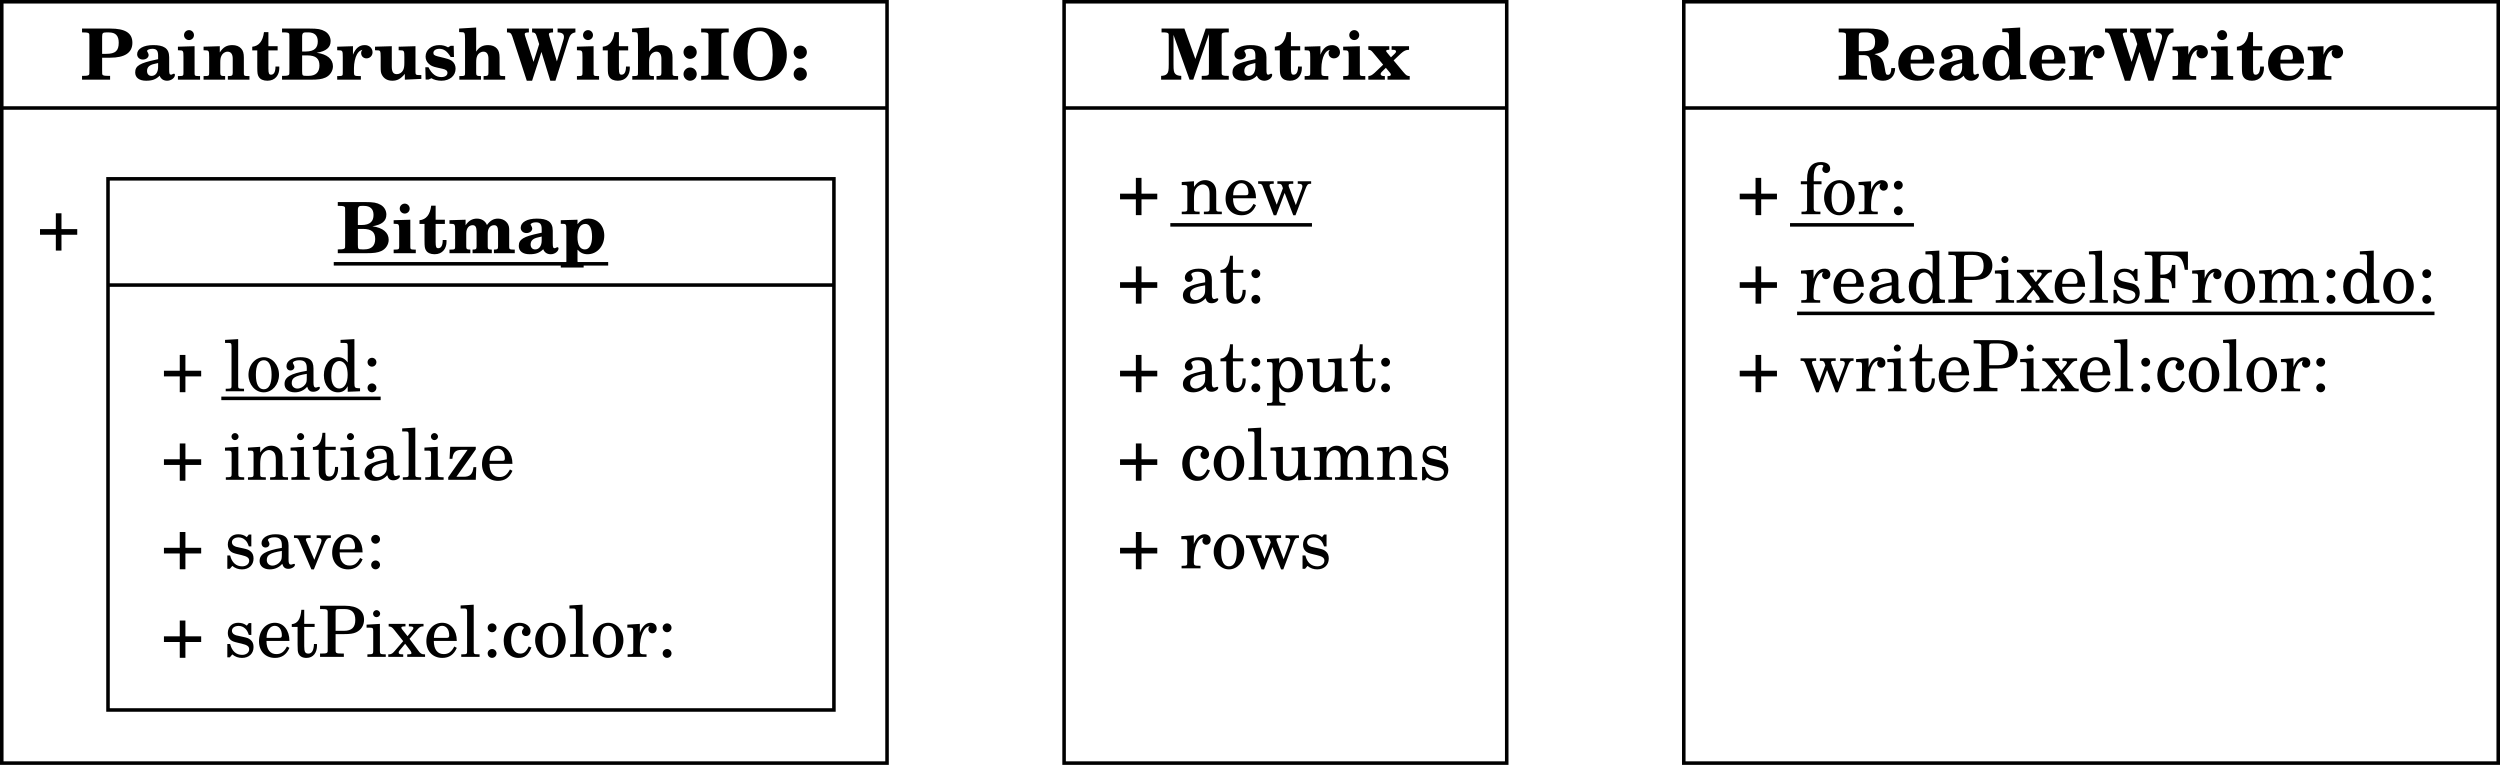
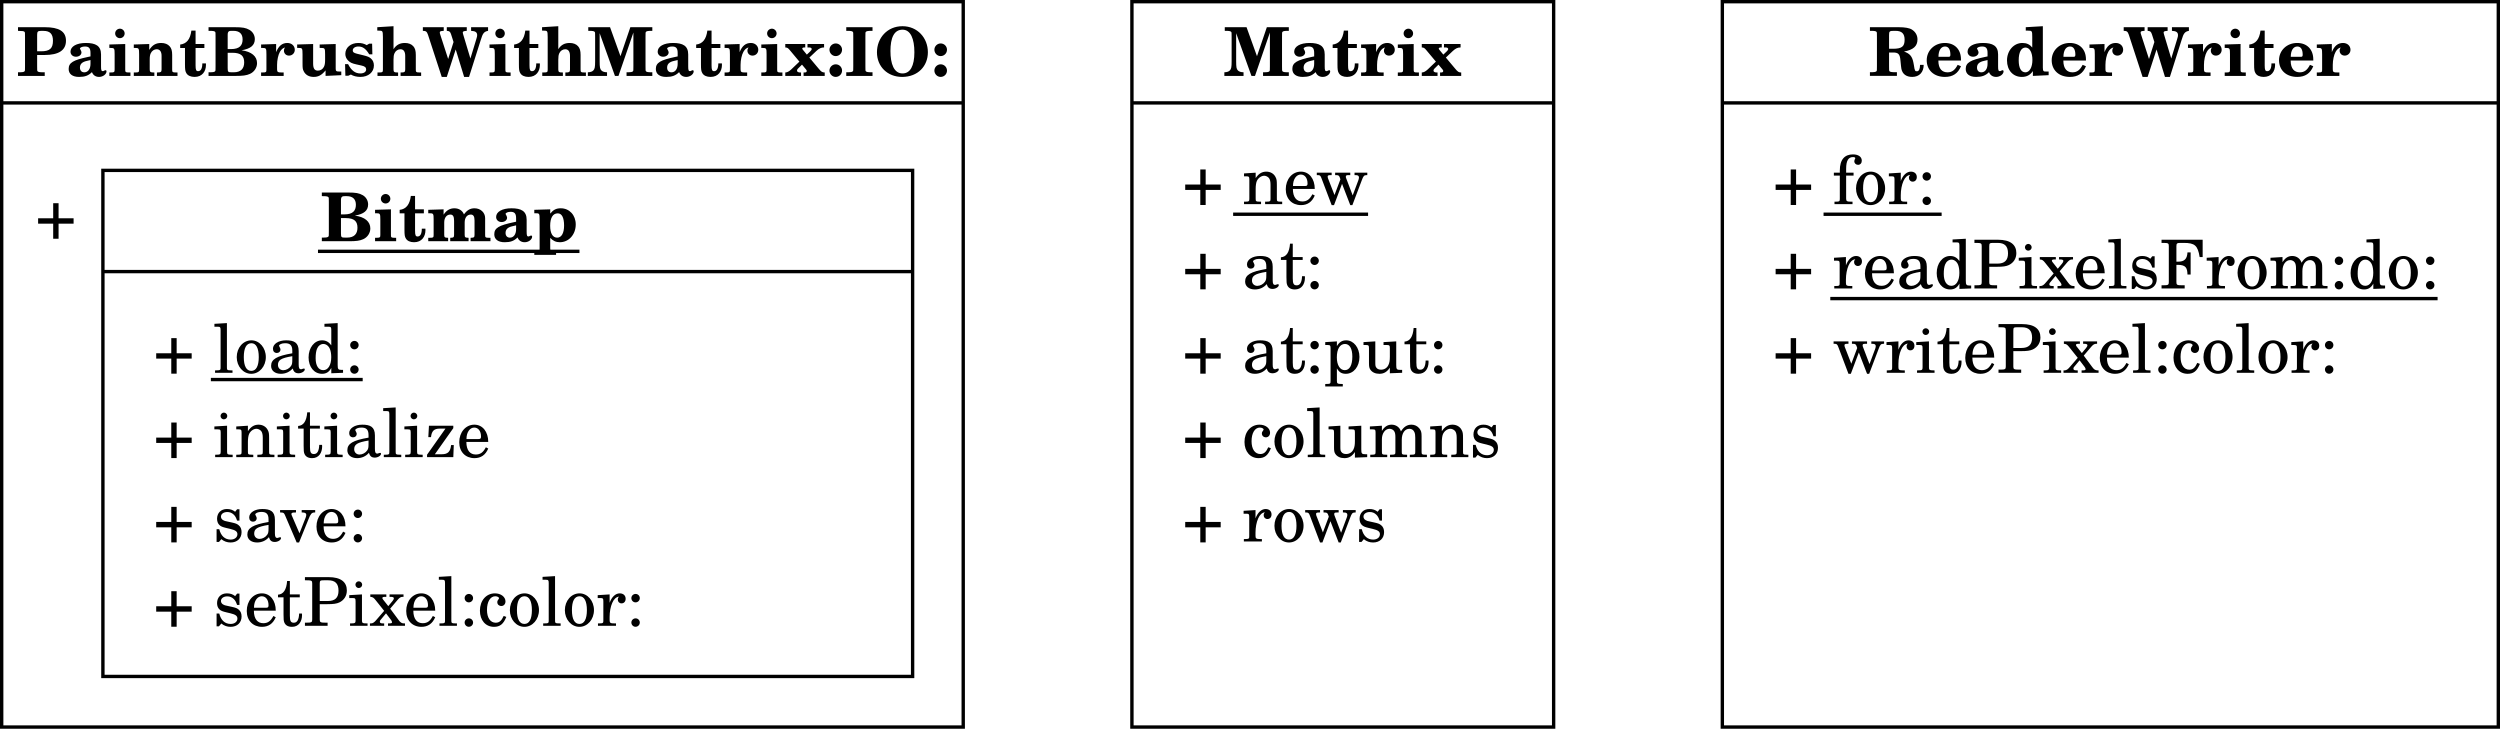
- <svg xmlns="http://www.w3.org/2000/svg" width="706" height="216" id="svg2" version="1.1">
+ <svg xmlns="http://www.w3.org/2000/svg" width="741" height="216" id="svg2" version="1.1">
  <defs id="defs4" />
-   <g id="layer1" transform="translate(-49.5,-341.8622)">
-     <text xml:space="preserve" style="font-size:20px;font-style:normal;font-variant:normal;font-weight:normal;font-stretch:normal;line-height:125%;letter-spacing:0px;word-spacing:0px;fill:#000000;fill-opacity:1;stroke:none;font-family:TeX Gyre Schola;-inkscape-font-specification:TeX Gyre Schola" x="72.183" y="364.362" id="text2987">
-       <tspan id="tspan2989" x="72.183" y="364.362" style="font-style:normal;font-weight:bold;-inkscape-font-specification:TeX Gyre Schola Bold">PaintBrushWith:IO:</tspan>
+   <g id="layer1" transform="translate(-14.5,-341.8622)">
+     <text xml:space="preserve" style="font-size:20px;font-style:normal;font-variant:normal;font-weight:normal;font-stretch:normal;line-height:125%;letter-spacing:0px;word-spacing:0px;fill:#000000;fill-opacity:1;stroke:none;font-family:TeX Gyre Schola;-inkscape-font-specification:TeX Gyre Schola" x="19.351" y="364.362" id="text2987">
+       <tspan id="tspan2989" x="19.351" y="364.362" style="font-style:normal;font-weight:bold;-inkscape-font-specification:TeX Gyre Schola Bold">PaintBrushWithMatrix:IO:</tspan>
    </text>
-     <rect style="fill:none;stroke:#000000;stroke-width:1;stroke-miterlimit:3;stroke-dasharray:none;stroke-dashoffset:0" id="rect2991" width="250" height="215" x="50" y="342.362" />
-     <path style="fill:none;stroke:#000000;stroke-width:1px;stroke-linecap:butt;stroke-linejoin:miter;stroke-opacity:1" d="m 50,372.362 250,0 0,0 0,0" id="path3761" />
-     <text xml:space="preserve" style="font-size:20px;font-style:normal;font-variant:normal;font-weight:normal;font-stretch:normal;line-height:125%;letter-spacing:0px;word-spacing:0px;fill:#000000;fill-opacity:1;stroke:none;font-family:TeX Gyre Schola;-inkscape-font-specification:TeX Gyre Schola" x="144.545" y="413.362" id="text3767">
-       <tspan id="tspan3769" x="144.545" y="413.362" style="font-weight:bold;-inkscape-font-specification:TeX Gyre Schola Bold">Bitmap</tspan>
+     <rect style="fill:none;stroke:#000000;stroke-width:1;stroke-miterlimit:3;stroke-dasharray:none;stroke-dashoffset:0" id="rect2991" width="285" height="215" x="15" y="342.362" />
+     <path style="fill:none;stroke:#000000;stroke-width:1px;stroke-linecap:butt;stroke-linejoin:miter;stroke-opacity:1" d="m 15,372.362 285,0 0,0 0,0" id="path3761" />
+     <text xml:space="preserve" style="font-size:20px;font-style:normal;font-variant:normal;font-weight:normal;font-stretch:normal;line-height:125%;letter-spacing:0px;word-spacing:0px;fill:#000000;fill-opacity:1;stroke:none;font-family:TeX Gyre Schola;-inkscape-font-specification:TeX Gyre Schola" x="109.545" y="413.362" id="text3767">
+       <tspan id="tspan3769" x="109.545" y="413.362" style="font-weight:bold;-inkscape-font-specification:TeX Gyre Schola Bold">Bitmap</tspan>
    </text>
-     <rect style="fill:none;stroke:#000000;stroke-width:1;stroke-miterlimit:3;stroke-dasharray:none;stroke-dashoffset:0" id="rect3771" width="205" height="150" x="80" y="392.362" />
-     <path style="fill:none;stroke:#000000;stroke-width:1px;stroke-linecap:butt;stroke-linejoin:miter;stroke-opacity:1" d="m 80,422.362 205,0" id="path3773" />
-     <text xml:space="preserve" style="font-size:20px;font-style:normal;font-variant:normal;font-weight:normal;font-stretch:normal;line-height:125%;letter-spacing:0px;word-spacing:0px;fill:#000000;fill-opacity:1;stroke:none;font-family:TeX Gyre Schola;-inkscape-font-specification:TeX Gyre Schola" x="60" y="412.362" id="text3775">
-       <tspan id="tspan3777" x="60" y="412.362">+</tspan>
+     <rect style="fill:none;stroke:#000000;stroke-width:1;stroke-miterlimit:3;stroke-dasharray:none;stroke-dashoffset:0" id="rect3771" width="240" height="150" x="45" y="392.362" />
+     <path style="fill:none;stroke:#000000;stroke-width:1px;stroke-linecap:butt;stroke-linejoin:miter;stroke-opacity:1" d="m 45,422.362 240,0" id="path3773" />
+     <text xml:space="preserve" style="font-size:20px;font-style:normal;font-variant:normal;font-weight:normal;font-stretch:normal;line-height:125%;letter-spacing:0px;word-spacing:0px;fill:#000000;fill-opacity:1;stroke:none;font-family:TeX Gyre Schola;-inkscape-font-specification:TeX Gyre Schola" x="25" y="412.362" id="text3775">
+       <tspan id="tspan3777" x="25" y="412.362">+</tspan>
    </text>
-     <path style="fill:none;stroke:#000000;stroke-width:1px;stroke-linecap:butt;stroke-linejoin:miter;stroke-opacity:1" d="m 143.75,416.362 77.5,0" id="path3781" />
-     <text xml:space="preserve" style="font-size:20px;font-style:normal;font-variant:normal;font-weight:normal;font-stretch:normal;line-height:125%;letter-spacing:0px;word-spacing:0px;fill:#000000;fill-opacity:1;stroke:none;font-family:TeX Gyre Schola;-inkscape-font-specification:TeX Gyre Schola" x="95" y="452.362" id="text4141">
-       <tspan id="tspan4143" x="95" y="452.362" style="font-weight:normal;-inkscape-font-specification:TeX Gyre Schola">+ load:</tspan>
+     <path style="fill:none;stroke:#000000;stroke-width:1px;stroke-linecap:butt;stroke-linejoin:miter;stroke-opacity:1" d="m 108.75,416.362 77.5,0" id="path3781" />
+     <text xml:space="preserve" style="font-size:20px;font-style:normal;font-variant:normal;font-weight:normal;font-stretch:normal;line-height:125%;letter-spacing:0px;word-spacing:0px;fill:#000000;fill-opacity:1;stroke:none;font-family:TeX Gyre Schola;-inkscape-font-specification:TeX Gyre Schola" x="60" y="452.362" id="text4141">
+       <tspan id="tspan4143" x="60" y="452.362" style="font-weight:normal;-inkscape-font-specification:TeX Gyre Schola">+ load:</tspan>
    </text>
-     <path style="fill:none;stroke:#000000;stroke-width:1px;stroke-linecap:butt;stroke-linejoin:miter;stroke-opacity:1" d="m 112,454.362 45,0" id="path4145" />
-     <text id="text4215" y="477.362" x="95" style="font-size:20px;font-style:normal;font-variant:normal;font-weight:normal;font-stretch:normal;line-height:125%;letter-spacing:0px;word-spacing:0px;fill:#000000;fill-opacity:1;stroke:none;font-family:TeX Gyre Schola;-inkscape-font-specification:TeX Gyre Schola" xml:space="preserve">
-       <tspan style="font-weight:normal;-inkscape-font-specification:TeX Gyre Schola" y="477.362" x="95" id="tspan4217">+ initialize</tspan>
+     <path style="fill:none;stroke:#000000;stroke-width:1px;stroke-linecap:butt;stroke-linejoin:miter;stroke-opacity:1" d="m 77,454.362 45,0" id="path4145" />
+     <text id="text4215" y="477.362" x="60" style="font-size:20px;font-style:normal;font-variant:normal;font-weight:normal;font-stretch:normal;line-height:125%;letter-spacing:0px;word-spacing:0px;fill:#000000;fill-opacity:1;stroke:none;font-family:TeX Gyre Schola;-inkscape-font-specification:TeX Gyre Schola" xml:space="preserve">
+       <tspan style="font-weight:normal;-inkscape-font-specification:TeX Gyre Schola" y="477.362" x="60" id="tspan4217">+ initialize</tspan>
    </text>
-     <text xml:space="preserve" style="font-size:20px;font-style:normal;font-variant:normal;font-weight:normal;font-stretch:normal;line-height:125%;letter-spacing:0px;word-spacing:0px;fill:#000000;fill-opacity:1;stroke:none;font-family:TeX Gyre Schola;-inkscape-font-specification:TeX Gyre Schola" x="95" y="502.362" id="text4219">
-       <tspan id="tspan4221" x="95" y="502.362" style="font-weight:normal;-inkscape-font-specification:TeX Gyre Schola">+ save:</tspan>
+     <text xml:space="preserve" style="font-size:20px;font-style:normal;font-variant:normal;font-weight:normal;font-stretch:normal;line-height:125%;letter-spacing:0px;word-spacing:0px;fill:#000000;fill-opacity:1;stroke:none;font-family:TeX Gyre Schola;-inkscape-font-specification:TeX Gyre Schola" x="60" y="502.362" id="text4219">
+       <tspan id="tspan4221" x="60" y="502.362" style="font-weight:normal;-inkscape-font-specification:TeX Gyre Schola">+ save:</tspan>
    </text>
-     <text id="text4223" y="527.362" x="95" style="font-size:20px;font-style:normal;font-variant:normal;font-weight:normal;font-stretch:normal;line-height:125%;letter-spacing:0px;word-spacing:0px;fill:#000000;fill-opacity:1;stroke:none;font-family:TeX Gyre Schola;-inkscape-font-specification:TeX Gyre Schola" xml:space="preserve">
-       <tspan style="font-weight:normal;-inkscape-font-specification:TeX Gyre Schola" y="527.362" x="95" id="tspan4225">+ setPixel:color:</tspan>
+     <text id="text4223" y="527.362" x="60" style="font-size:20px;font-style:normal;font-variant:normal;font-weight:normal;font-stretch:normal;line-height:125%;letter-spacing:0px;word-spacing:0px;fill:#000000;fill-opacity:1;stroke:none;font-family:TeX Gyre Schola;-inkscape-font-specification:TeX Gyre Schola" xml:space="preserve">
+       <tspan style="font-weight:normal;-inkscape-font-specification:TeX Gyre Schola" y="527.362" x="60" id="tspan4225">+ setPixel:color:</tspan>
    </text>
    <text id="text4267" y="364.362" x="377.211" style="font-size:20px;font-style:normal;font-variant:normal;font-weight:normal;font-stretch:normal;line-height:125%;letter-spacing:0px;word-spacing:0px;fill:#000000;fill-opacity:1;stroke:none;font-family:TeX Gyre Schola;-inkscape-font-specification:TeX Gyre Schola" xml:space="preserve">
      <tspan style="font-style:normal;font-weight:bold;-inkscape-font-specification:TeX Gyre Schola Bold" y="364.362" x="377.211" id="tspan4269">Matrix</tspan>
    </text>
    <rect y="342.362" x="350" height="215" width="125" id="rect4271" style="fill:none;stroke:#000000;stroke-width:1;stroke-miterlimit:3;stroke-dasharray:none;stroke-dashoffset:0" />
    <path id="path4273" d="m 350,372.362 125,0 0,0 0,0" style="fill:none;stroke:#000000;stroke-width:1px;stroke-linecap:butt;stroke-linejoin:miter;stroke-opacity:1" />
    <text xml:space="preserve" style="font-size:20px;font-style:normal;font-variant:normal;font-weight:normal;font-stretch:normal;line-height:125%;letter-spacing:0px;word-spacing:0px;fill:#000000;fill-opacity:1;stroke:none;font-family:TeX Gyre Schola;-inkscape-font-specification:TeX Gyre Schola" x="365" y="402.362" id="text4295">
      <tspan id="tspan4297" x="365" y="402.362" style="font-weight:normal;-inkscape-font-specification:TeX Gyre Schola">+ new</tspan>
    </text>
    <text id="text4307" y="427.362" x="365" style="font-size:20px;font-style:normal;font-variant:normal;font-weight:normal;font-stretch:normal;line-height:125%;letter-spacing:0px;word-spacing:0px;fill:#000000;fill-opacity:1;stroke:none;font-family:TeX Gyre Schola;-inkscape-font-specification:TeX Gyre Schola" xml:space="preserve">
      <tspan style="font-weight:normal;-inkscape-font-specification:TeX Gyre Schola" y="427.362" x="365" id="tspan4309">+ at:</tspan>
    </text>
    <text xml:space="preserve" style="font-size:20px;font-style:normal;font-variant:normal;font-weight:normal;font-stretch:normal;line-height:125%;letter-spacing:0px;word-spacing:0px;fill:#000000;fill-opacity:1;stroke:none;font-family:TeX Gyre Schola;-inkscape-font-specification:TeX Gyre Schola" x="365" y="452.362" id="text4311">
      <tspan id="tspan4313" x="365" y="452.362" style="font-weight:normal;-inkscape-font-specification:TeX Gyre Schola">+ at:put:</tspan>
    </text>
    <text id="text4315" y="477.362" x="365" style="font-size:20px;font-style:normal;font-variant:normal;font-weight:normal;font-stretch:normal;line-height:125%;letter-spacing:0px;word-spacing:0px;fill:#000000;fill-opacity:1;stroke:none;font-family:TeX Gyre Schola;-inkscape-font-specification:TeX Gyre Schola" xml:space="preserve">
      <tspan style="font-weight:normal;-inkscape-font-specification:TeX Gyre Schola" y="477.362" x="365" id="tspan4317">+ columns</tspan>
    </text>
    <text xml:space="preserve" style="font-size:20px;font-style:normal;font-variant:normal;font-weight:normal;font-stretch:normal;line-height:125%;letter-spacing:0px;word-spacing:0px;fill:#000000;fill-opacity:1;stroke:none;font-family:TeX Gyre Schola;-inkscape-font-specification:TeX Gyre Schola" x="365" y="502.362" id="text4319">
      <tspan id="tspan4321" x="365" y="502.362" style="font-weight:normal;-inkscape-font-specification:TeX Gyre Schola">+ rows</tspan>
    </text>
    <path style="fill:none;stroke:#000000;stroke-width:1px;stroke-linecap:butt;stroke-linejoin:miter;stroke-opacity:1" d="m 380,405.362 40,0" id="path4323" />
    <text xml:space="preserve" style="font-size:20px;font-style:normal;font-variant:normal;font-weight:normal;font-stretch:normal;line-height:125%;letter-spacing:0px;word-spacing:0px;fill:#000000;fill-opacity:1;stroke:none;font-family:TeX Gyre Schola;-inkscape-font-specification:TeX Gyre Schola" x="568.341" y="364.362" id="text4325">
      <tspan id="tspan4327" x="568.341" y="364.362" style="font-style:normal;font-weight:bold;-inkscape-font-specification:TeX Gyre Schola Bold">ReaderWriter</tspan>
    </text>
    <rect style="fill:none;stroke:#000000;stroke-width:1;stroke-miterlimit:3;stroke-dasharray:none;stroke-dashoffset:0" id="rect4329" width="230" height="215" x="525" y="342.362" />
    <path style="fill:none;stroke:#000000;stroke-width:1px;stroke-linecap:butt;stroke-linejoin:miter;stroke-opacity:1" d="m 525,372.362 230,0 0,0 0,0" id="path4331" />
    <text id="text4333" y="402.362" x="540" style="font-size:20px;font-style:normal;font-variant:normal;font-weight:normal;font-stretch:normal;line-height:125%;letter-spacing:0px;word-spacing:0px;fill:#000000;fill-opacity:1;stroke:none;font-family:TeX Gyre Schola;-inkscape-font-specification:TeX Gyre Schola" xml:space="preserve">
      <tspan style="font-weight:normal;-inkscape-font-specification:TeX Gyre Schola" y="402.362" x="540" id="tspan4335">+ for:</tspan>
    </text>
    <text xml:space="preserve" style="font-size:20px;font-style:normal;font-variant:normal;font-weight:normal;font-stretch:normal;line-height:125%;letter-spacing:0px;word-spacing:0px;fill:#000000;fill-opacity:1;stroke:none;font-family:TeX Gyre Schola;-inkscape-font-specification:TeX Gyre Schola" x="540" y="427.362" id="text4337">
      <tspan id="tspan4339" x="540" y="427.362" style="font-weight:normal;-inkscape-font-specification:TeX Gyre Schola">+ readPixelsFrom:do:</tspan>
    </text>
    <text id="text4341" y="452.362" x="540" style="font-size:20px;font-style:normal;font-variant:normal;font-weight:normal;font-stretch:normal;line-height:125%;letter-spacing:0px;word-spacing:0px;fill:#000000;fill-opacity:1;stroke:none;font-family:TeX Gyre Schola;-inkscape-font-specification:TeX Gyre Schola" xml:space="preserve">
      <tspan style="font-weight:normal;-inkscape-font-specification:TeX Gyre Schola" y="452.362" x="540" id="tspan4343">+ writePixel:color:</tspan>
    </text>
    <path id="path4353" d="m 555,405.362 35,0" style="fill:none;stroke:#000000;stroke-width:1px;stroke-linecap:butt;stroke-linejoin:miter;stroke-opacity:1" />
    <path style="fill:none;stroke:#000000;stroke-width:1px;stroke-linecap:butt;stroke-linejoin:miter;stroke-opacity:1" d="m 557,430.362 180,0" id="path4357" />
  </g>
</svg>
